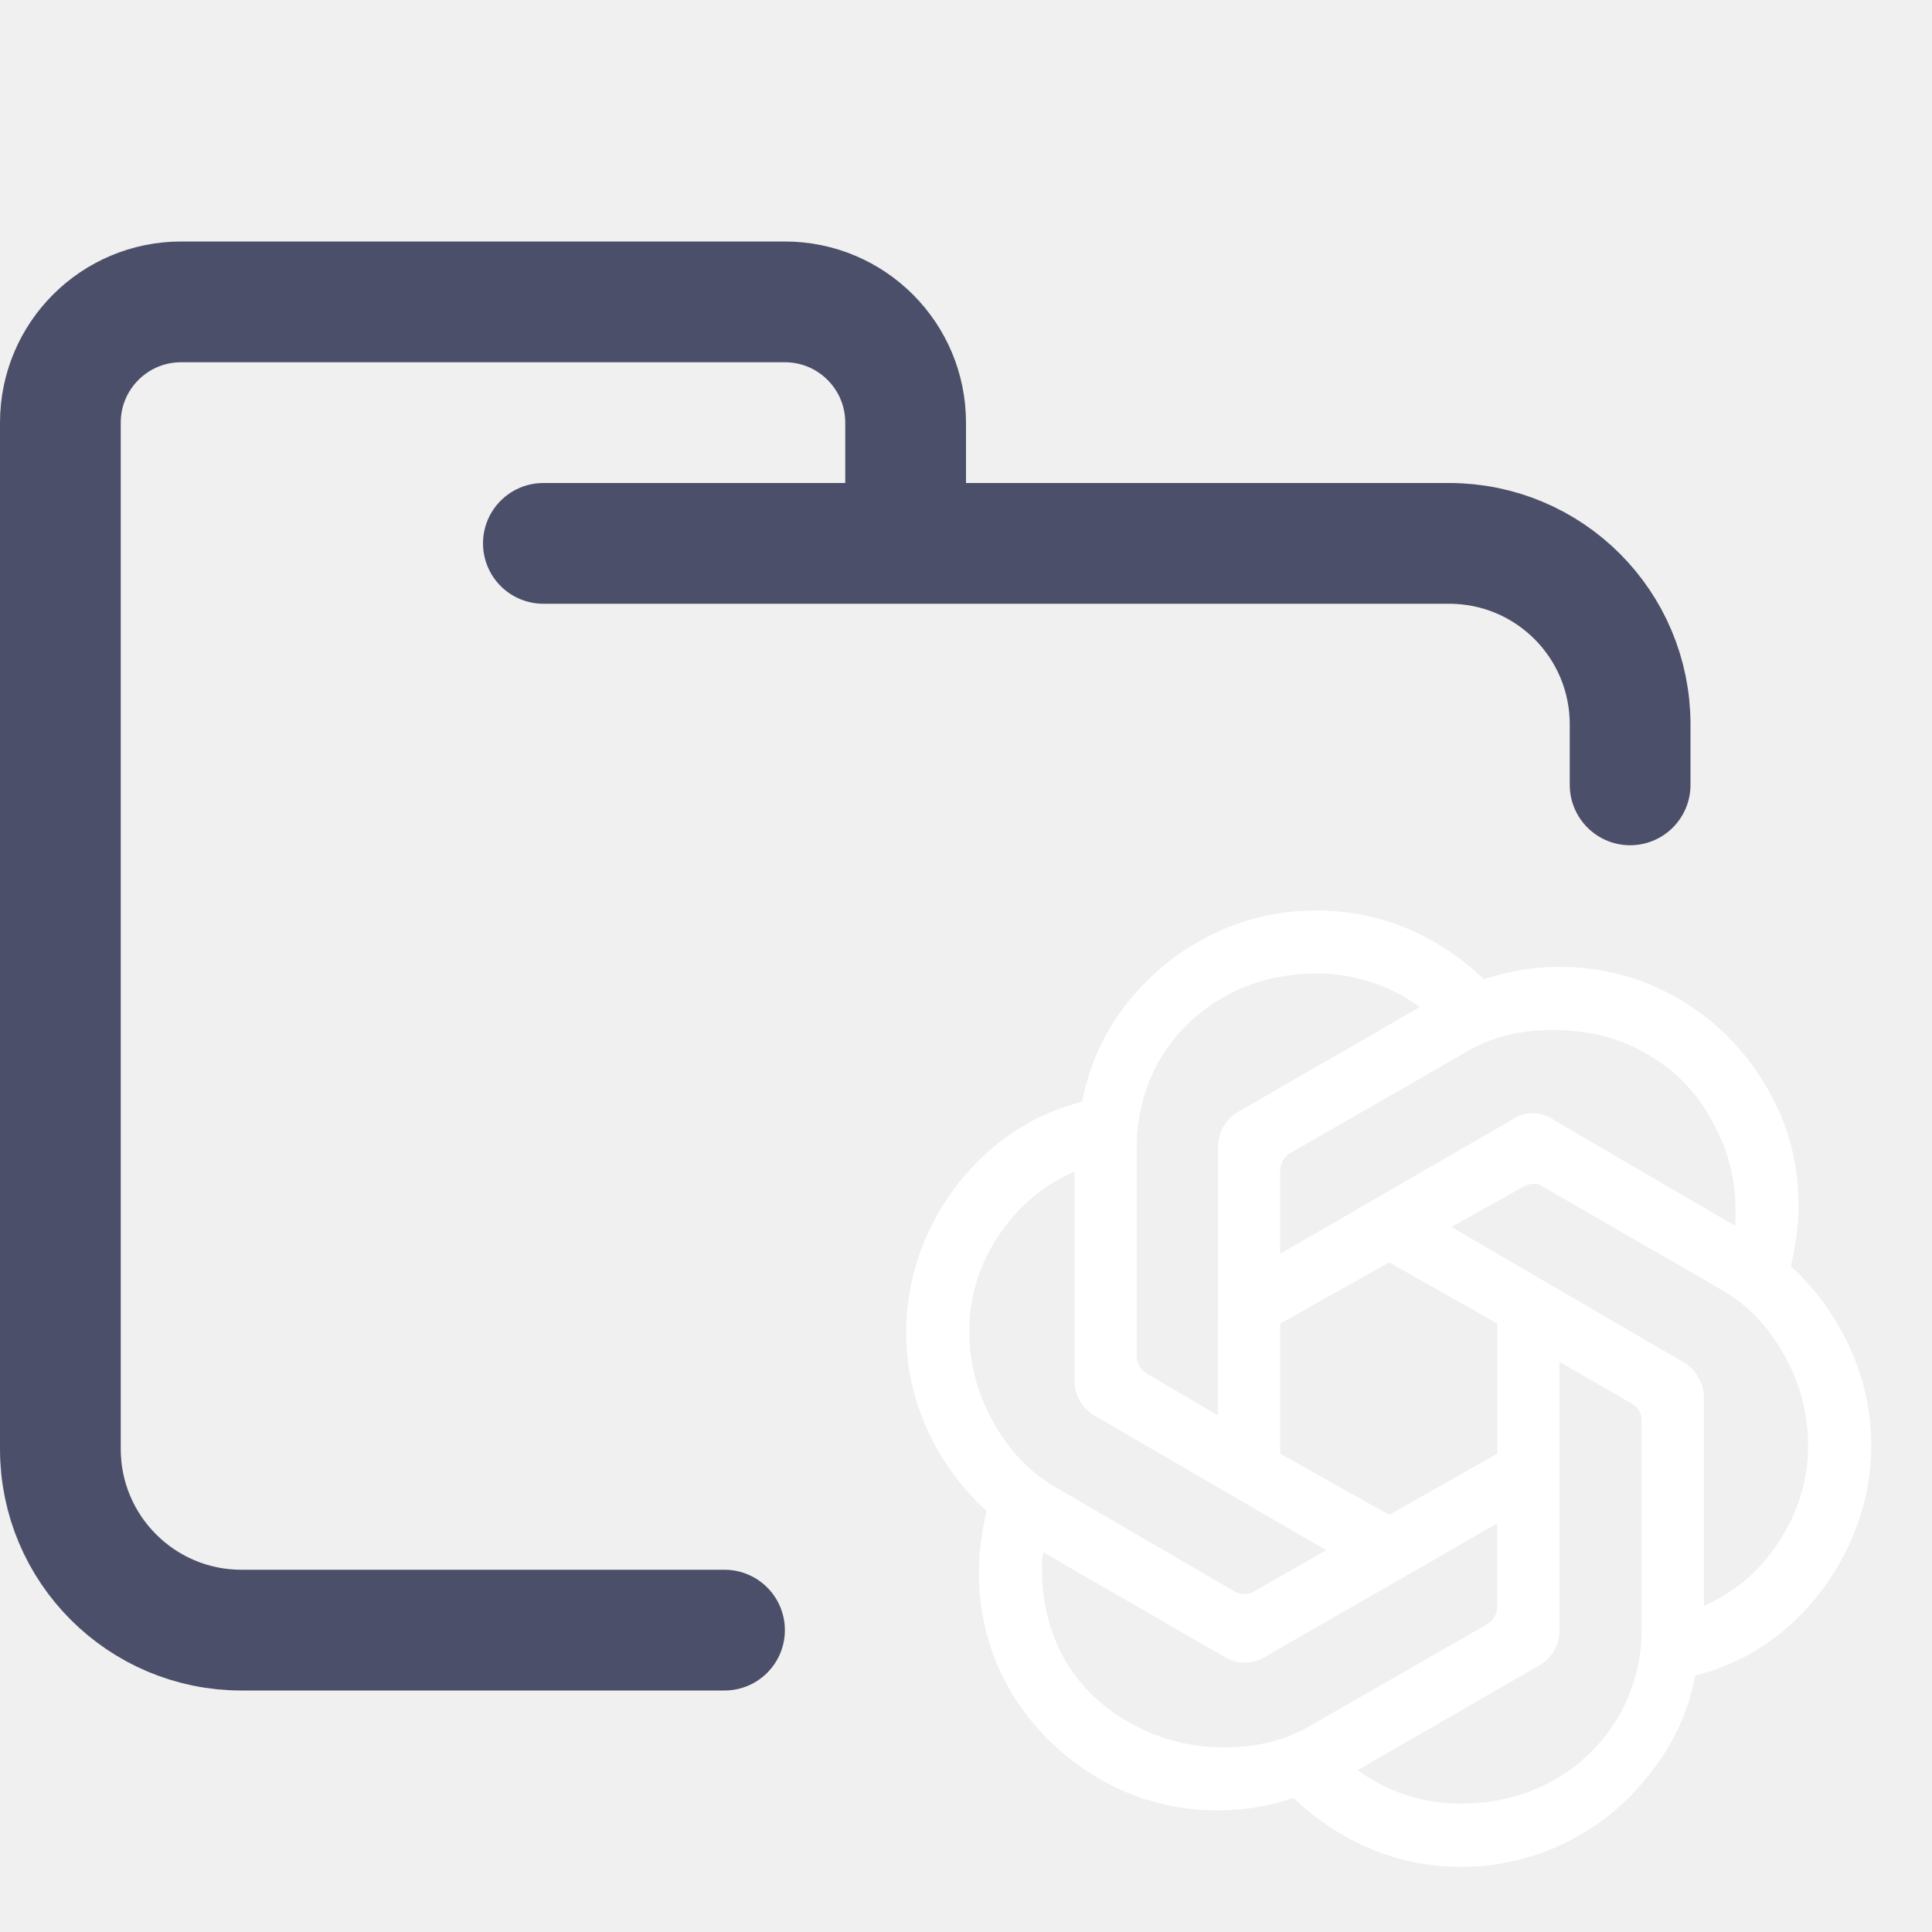
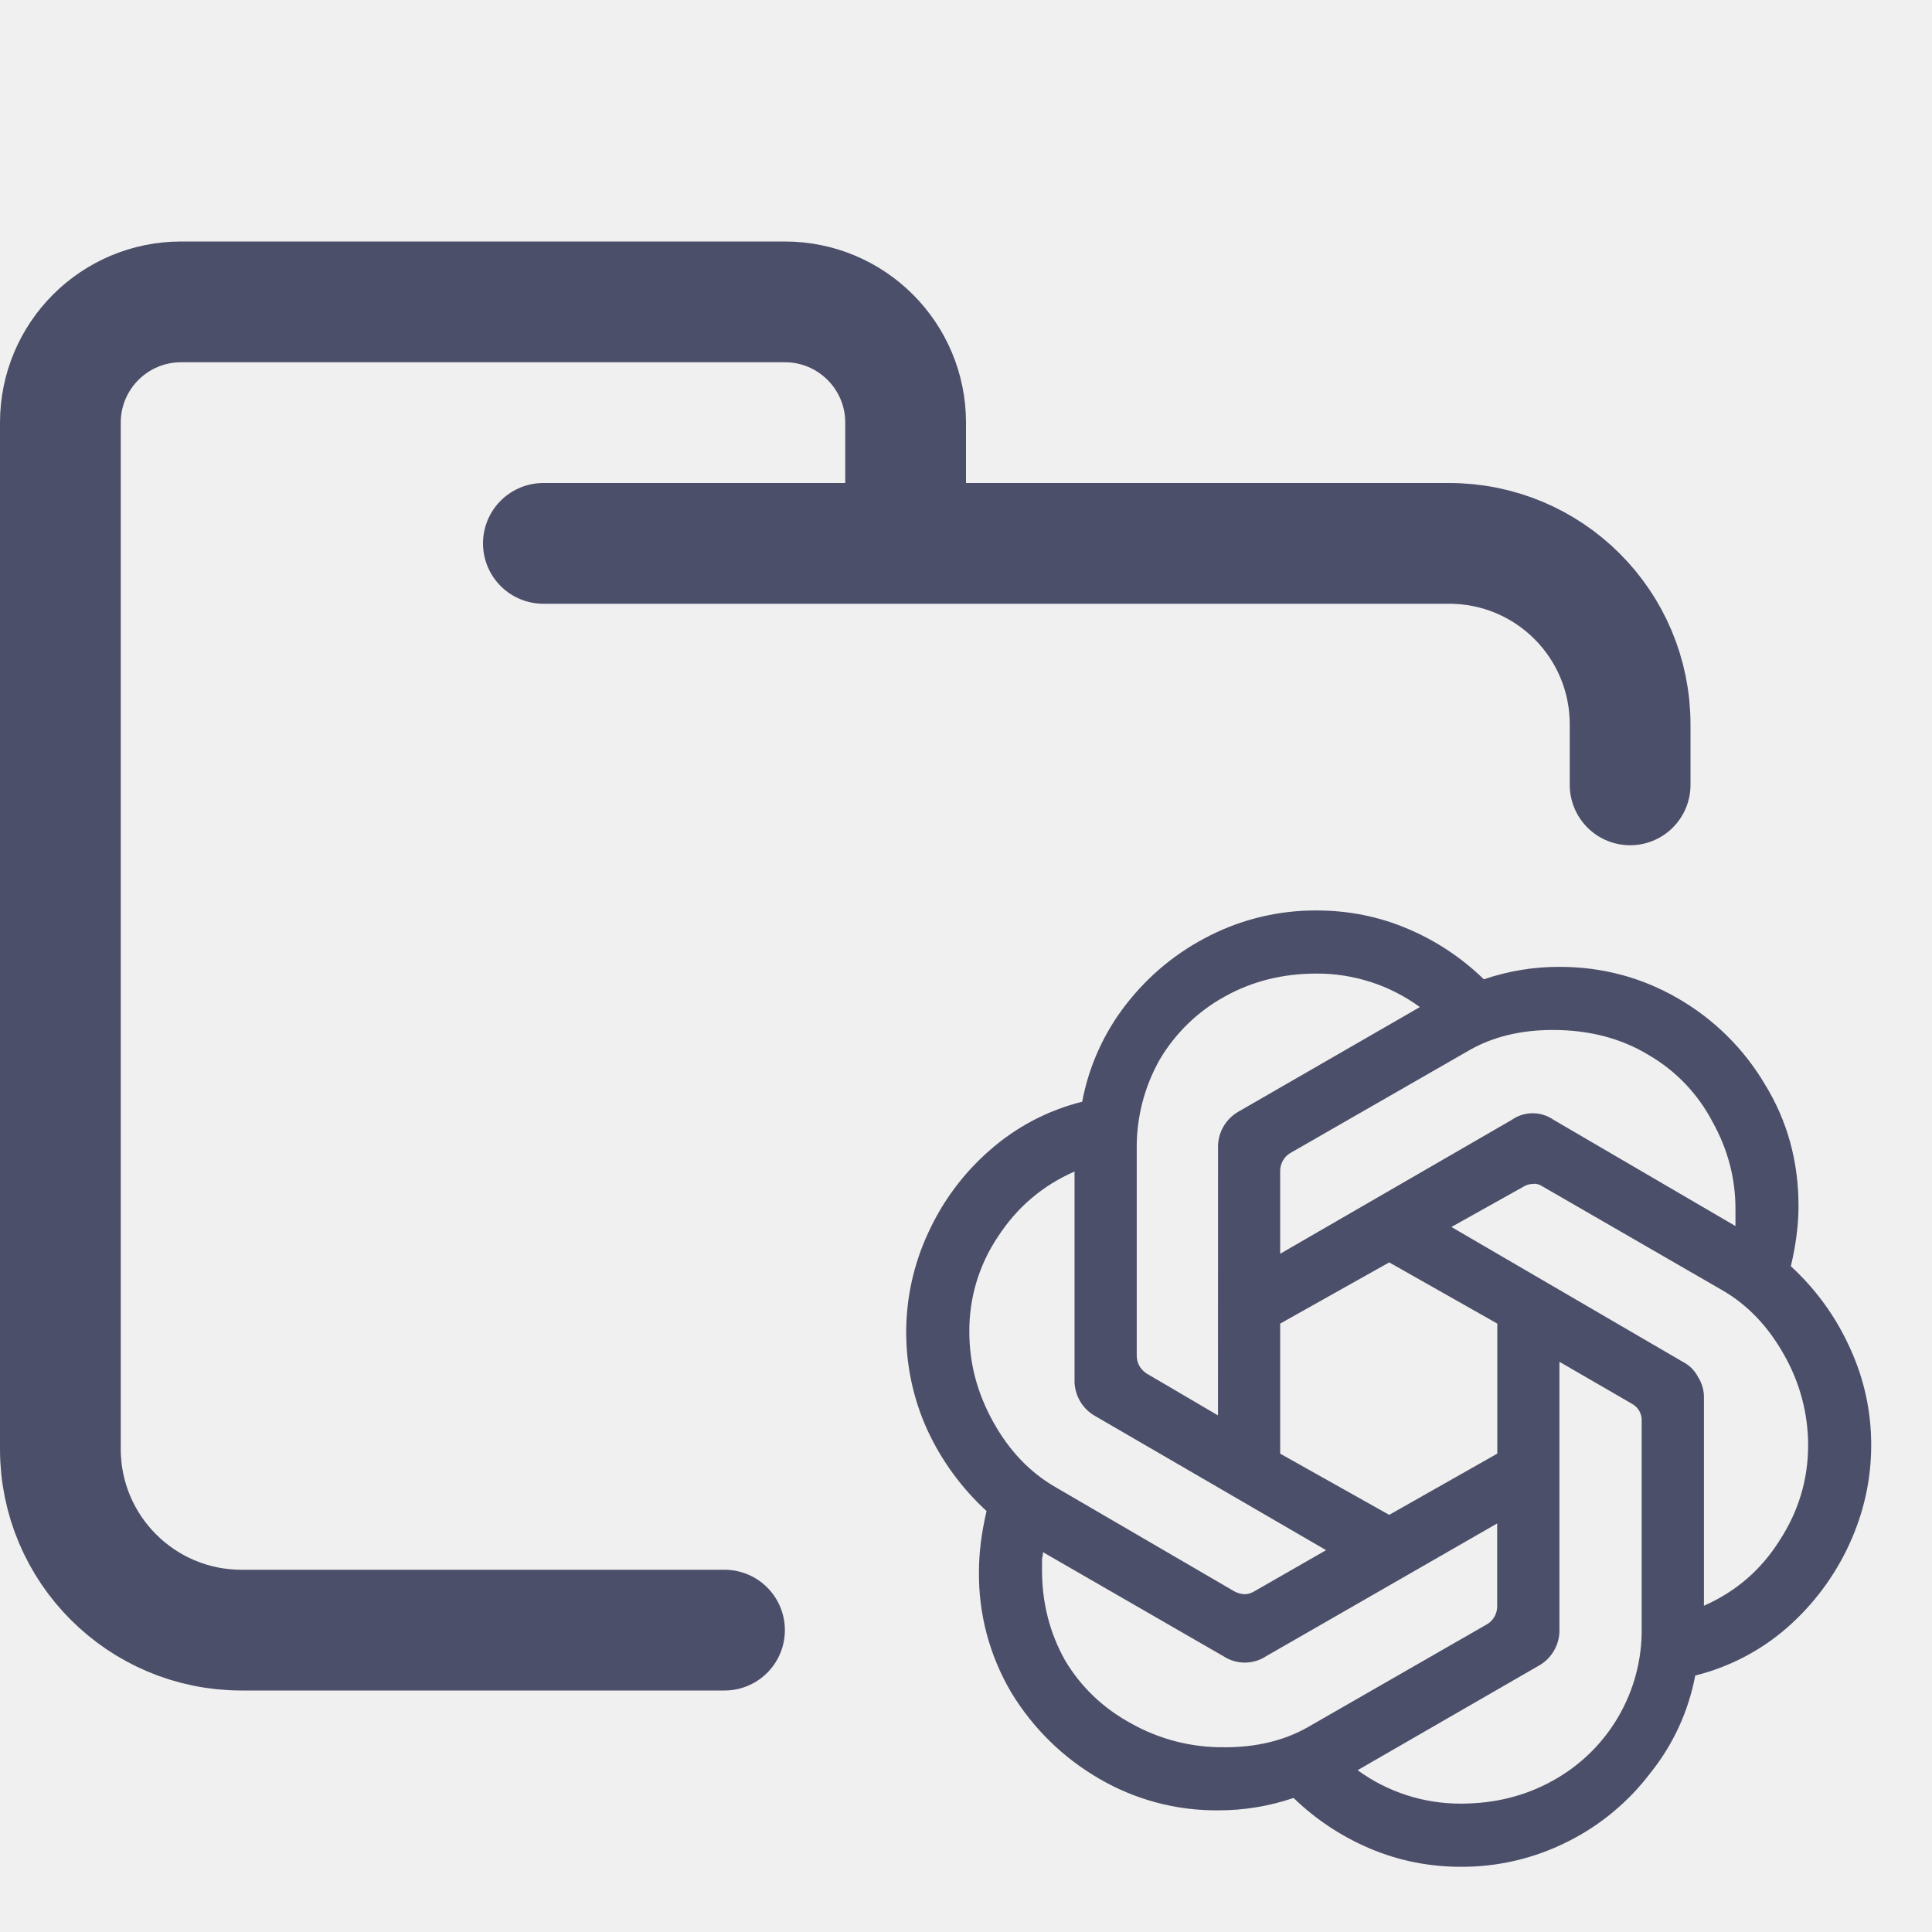
<svg xmlns="http://www.w3.org/2000/svg" width="16" height="16" viewBox="0 0 16 16">
  <path fill="none" stroke="#4c4f69" stroke-linecap="round" stroke-linejoin="round" d="M4.5 4.5H12c.83 0 1.5.67 1.5 1.5v.5m-7.5 7H2A1.5 1.5 0 0 1 .5 12V3.5a1 1 0 0 1 1-1h5a1 1 0 0 1 1 1v1" />
-   <path fill="#ffffff" d="M11.248 18.25q-.825 0-1.568-.314a4.3 4.3 0 0 1-1.32-.874 4 4 0 0 1-1.304.214 4 4 0 0 1-2.046-.544 4.27 4.27 0 0 1-1.518-1.485 4 4 0 0 1-.56-2.095q0-.48.131-1.04A4.4 4.4 0 0 1 2.04 10.71a4.07 4.07 0 0 1 .017-3.4 4.2 4.2 0 0 1 1.056-1.418 3.8 3.8 0 0 1 1.6-.842 3.9 3.9 0 0 1 .76-1.683q.593-.759 1.451-1.188a4.04 4.04 0 0 1 1.832-.429q.825 0 1.567.313.742.314 1.32.875a4 4 0 0 1 1.304-.215q1.106 0 2.046.545a4.14 4.14 0 0 1 1.501 1.485q.578.941.578 2.095 0 .48-.132 1.04.66.61 1.023 1.419.363.792.363 1.666 0 .892-.38 1.717a4.3 4.3 0 0 1-1.072 1.435 3.8 3.8 0 0 1-1.584.825 3.8 3.8 0 0 1-.775 1.683 4.06 4.06 0 0 1-1.436 1.188 4.04 4.04 0 0 1-1.832.429m-4.076-2.062q.825 0 1.435-.347l3.103-1.782a.36.36 0 0 0 .164-.313v-1.42L7.881 14.62a.67.67 0 0 1-.726 0l-3.118-1.798a.5.5 0 0 1-.017.115v.198q0 .841.396 1.551.413.693 1.139 1.089a3.2 3.2 0 0 0 1.617.412m.165-2.69a.4.4 0 0 0 .181.05q.083 0 .165-.05l1.238-.71-3.977-2.31a.7.7 0 0 1-.363-.643v-3.58q-.825.362-1.32 1.122a2.9 2.9 0 0 0-.495 1.65q0 .809.413 1.55.412.743 1.072 1.123zm3.91 3.663q.875 0 1.585-.396a2.96 2.96 0 0 0 1.534-2.64v-3.564a.32.32 0 0 0-.165-.297l-1.254-.726v4.604a.7.7 0 0 1-.363.643l-3.119 1.799a3 3 0 0 0 1.783.577m.627-6.039V8.878L10.01 7.822 8.129 8.878v2.244l1.881 1.056zM7.057 5.859a.7.7 0 0 1 .363-.644l3.119-1.798a3 3 0 0 0-1.782-.578q-.874 0-1.584.396A2.96 2.96 0 0 0 6.05 4.324a3.07 3.07 0 0 0-.396 1.551v3.547q0 .199.165.314l1.237.726zm8.383 7.887q.825-.364 1.303-1.123.495-.758.495-1.65a3.15 3.15 0 0 0-.412-1.55q-.413-.743-1.073-1.123l-3.086-1.782q-.099-.065-.181-.049a.3.3 0 0 0-.165.05l-1.238.692 3.993 2.327a.6.6 0 0 1 .264.264.64.64 0 0 1 .1.363zm-3.317-8.382a.63.63 0 0 1 .726 0l3.135 1.831v-.297q0-.792-.396-1.501a2.86 2.86 0 0 0-1.105-1.155q-.71-.43-1.65-.43-.825 0-1.436.347L8.294 5.941a.36.36 0 0 0-.165.314v1.418z" transform="translate(6.7 6.7) scale(.48)" />
+   <path fill="#4c4f69" d="M11.248 18.25q-.825 0-1.568-.314a4.3 4.3 0 0 1-1.32-.874 4 4 0 0 1-1.304.214 4 4 0 0 1-2.046-.544 4.27 4.27 0 0 1-1.518-1.485 4 4 0 0 1-.56-2.095q0-.48.131-1.04A4.4 4.4 0 0 1 2.04 10.71a4.07 4.07 0 0 1 .017-3.4 4.2 4.2 0 0 1 1.056-1.418 3.8 3.8 0 0 1 1.6-.842 3.9 3.9 0 0 1 .76-1.683q.593-.759 1.451-1.188a4.04 4.04 0 0 1 1.832-.429q.825 0 1.567.313.742.314 1.32.875a4 4 0 0 1 1.304-.215q1.106 0 2.046.545a4.14 4.14 0 0 1 1.501 1.485q.578.941.578 2.095 0 .48-.132 1.04.66.61 1.023 1.419.363.792.363 1.666 0 .892-.38 1.717a4.3 4.3 0 0 1-1.072 1.435 3.8 3.8 0 0 1-1.584.825 3.8 3.8 0 0 1-.775 1.683 4.06 4.06 0 0 1-1.436 1.188 4.04 4.04 0 0 1-1.832.429m-4.076-2.062q.825 0 1.435-.347l3.103-1.782a.36.36 0 0 0 .164-.313v-1.42L7.881 14.62a.67.67 0 0 1-.726 0l-3.118-1.798a.5.5 0 0 1-.017.115v.198q0 .841.396 1.551.413.693 1.139 1.089a3.2 3.2 0 0 0 1.617.412m.165-2.69a.4.4 0 0 0 .181.05q.083 0 .165-.05l1.238-.71-3.977-2.31a.7.7 0 0 1-.363-.643v-3.58q-.825.362-1.32 1.122a2.9 2.9 0 0 0-.495 1.65q0 .809.413 1.55.412.743 1.072 1.123zm3.91 3.663q.875 0 1.585-.396a2.96 2.96 0 0 0 1.534-2.64v-3.564a.32.32 0 0 0-.165-.297l-1.254-.726v4.604a.7.7 0 0 1-.363.643l-3.119 1.799a3 3 0 0 0 1.783.577m.627-6.039V8.878L10.01 7.822 8.129 8.878v2.244l1.881 1.056zM7.057 5.859a.7.7 0 0 1 .363-.644l3.119-1.798a3 3 0 0 0-1.782-.578q-.874 0-1.584.396A2.96 2.96 0 0 0 6.05 4.324a3.07 3.07 0 0 0-.396 1.551v3.547q0 .199.165.314l1.237.726zm8.383 7.887q.825-.364 1.303-1.123.495-.758.495-1.65a3.15 3.15 0 0 0-.412-1.55q-.413-.743-1.073-1.123l-3.086-1.782q-.099-.065-.181-.049a.3.3 0 0 0-.165.05l-1.238.692 3.993 2.327a.6.6 0 0 1 .264.264.64.64 0 0 1 .1.363zm-3.317-8.382a.63.63 0 0 1 .726 0l3.135 1.831v-.297q0-.792-.396-1.501a2.86 2.86 0 0 0-1.105-1.155q-.71-.43-1.65-.43-.825 0-1.436.347L8.294 5.941a.36.36 0 0 0-.165.314v1.418z" transform="translate(6.7 6.7) scale(.48)" />
</svg>
